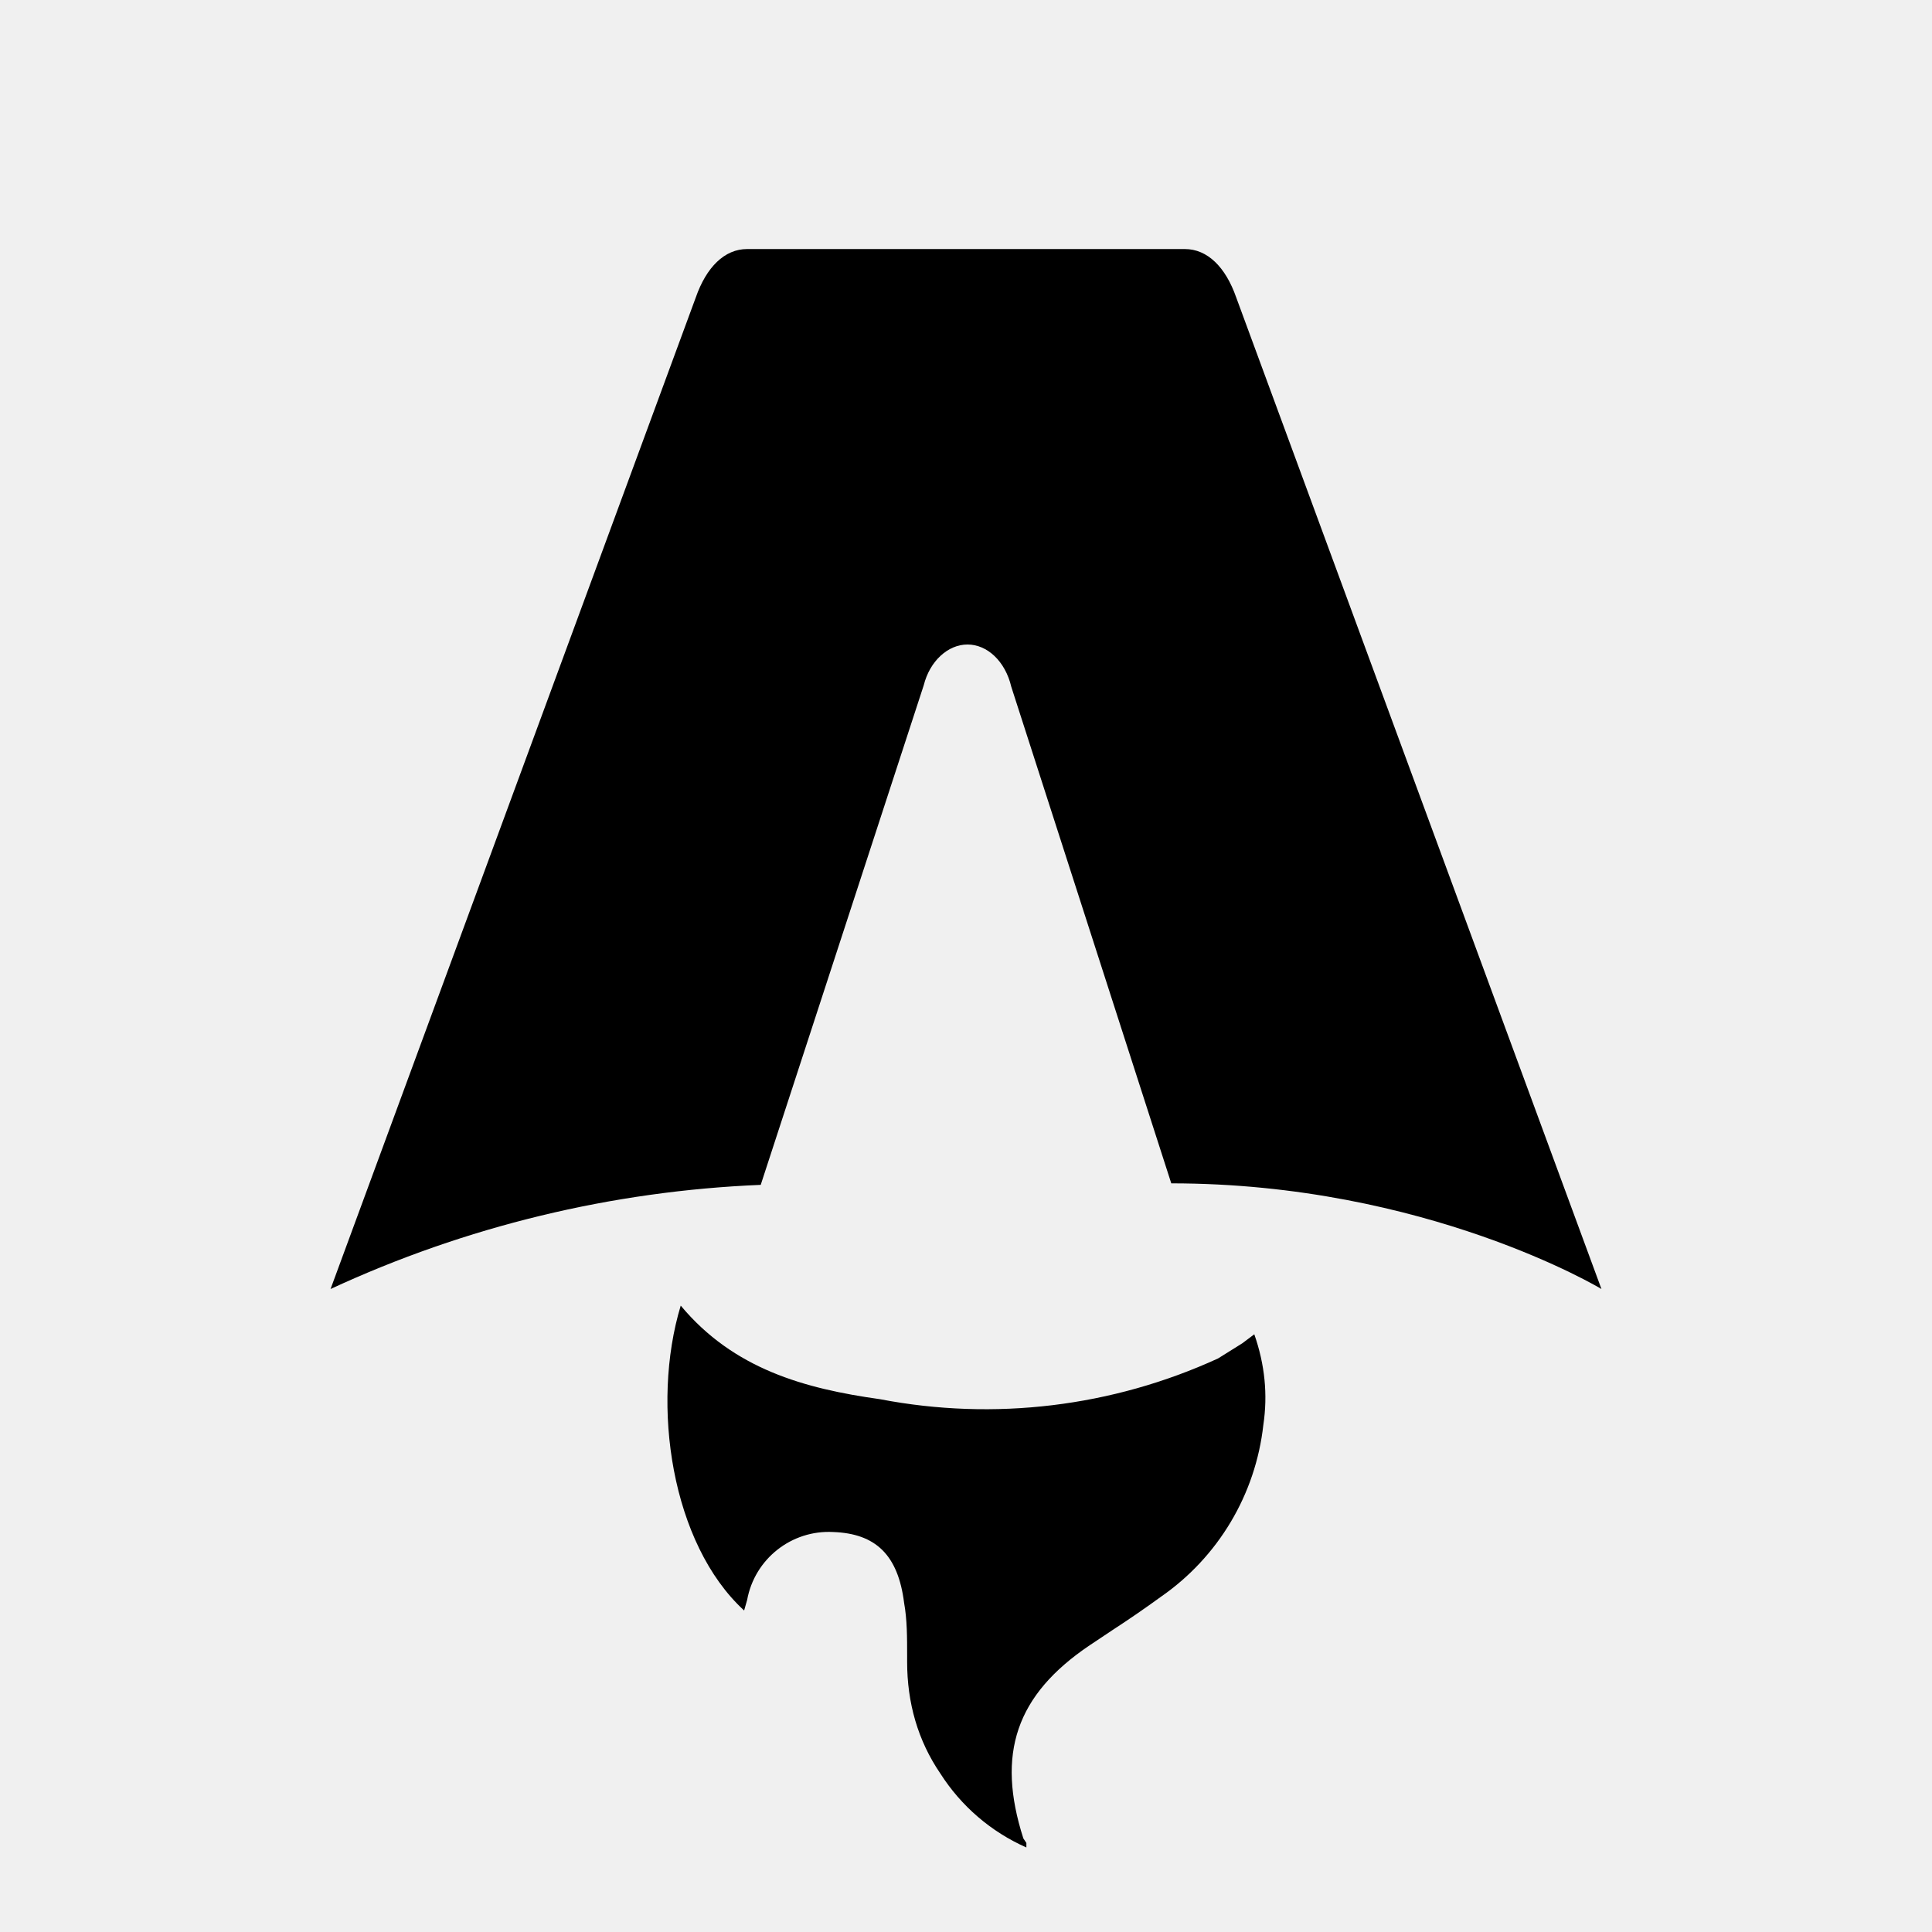
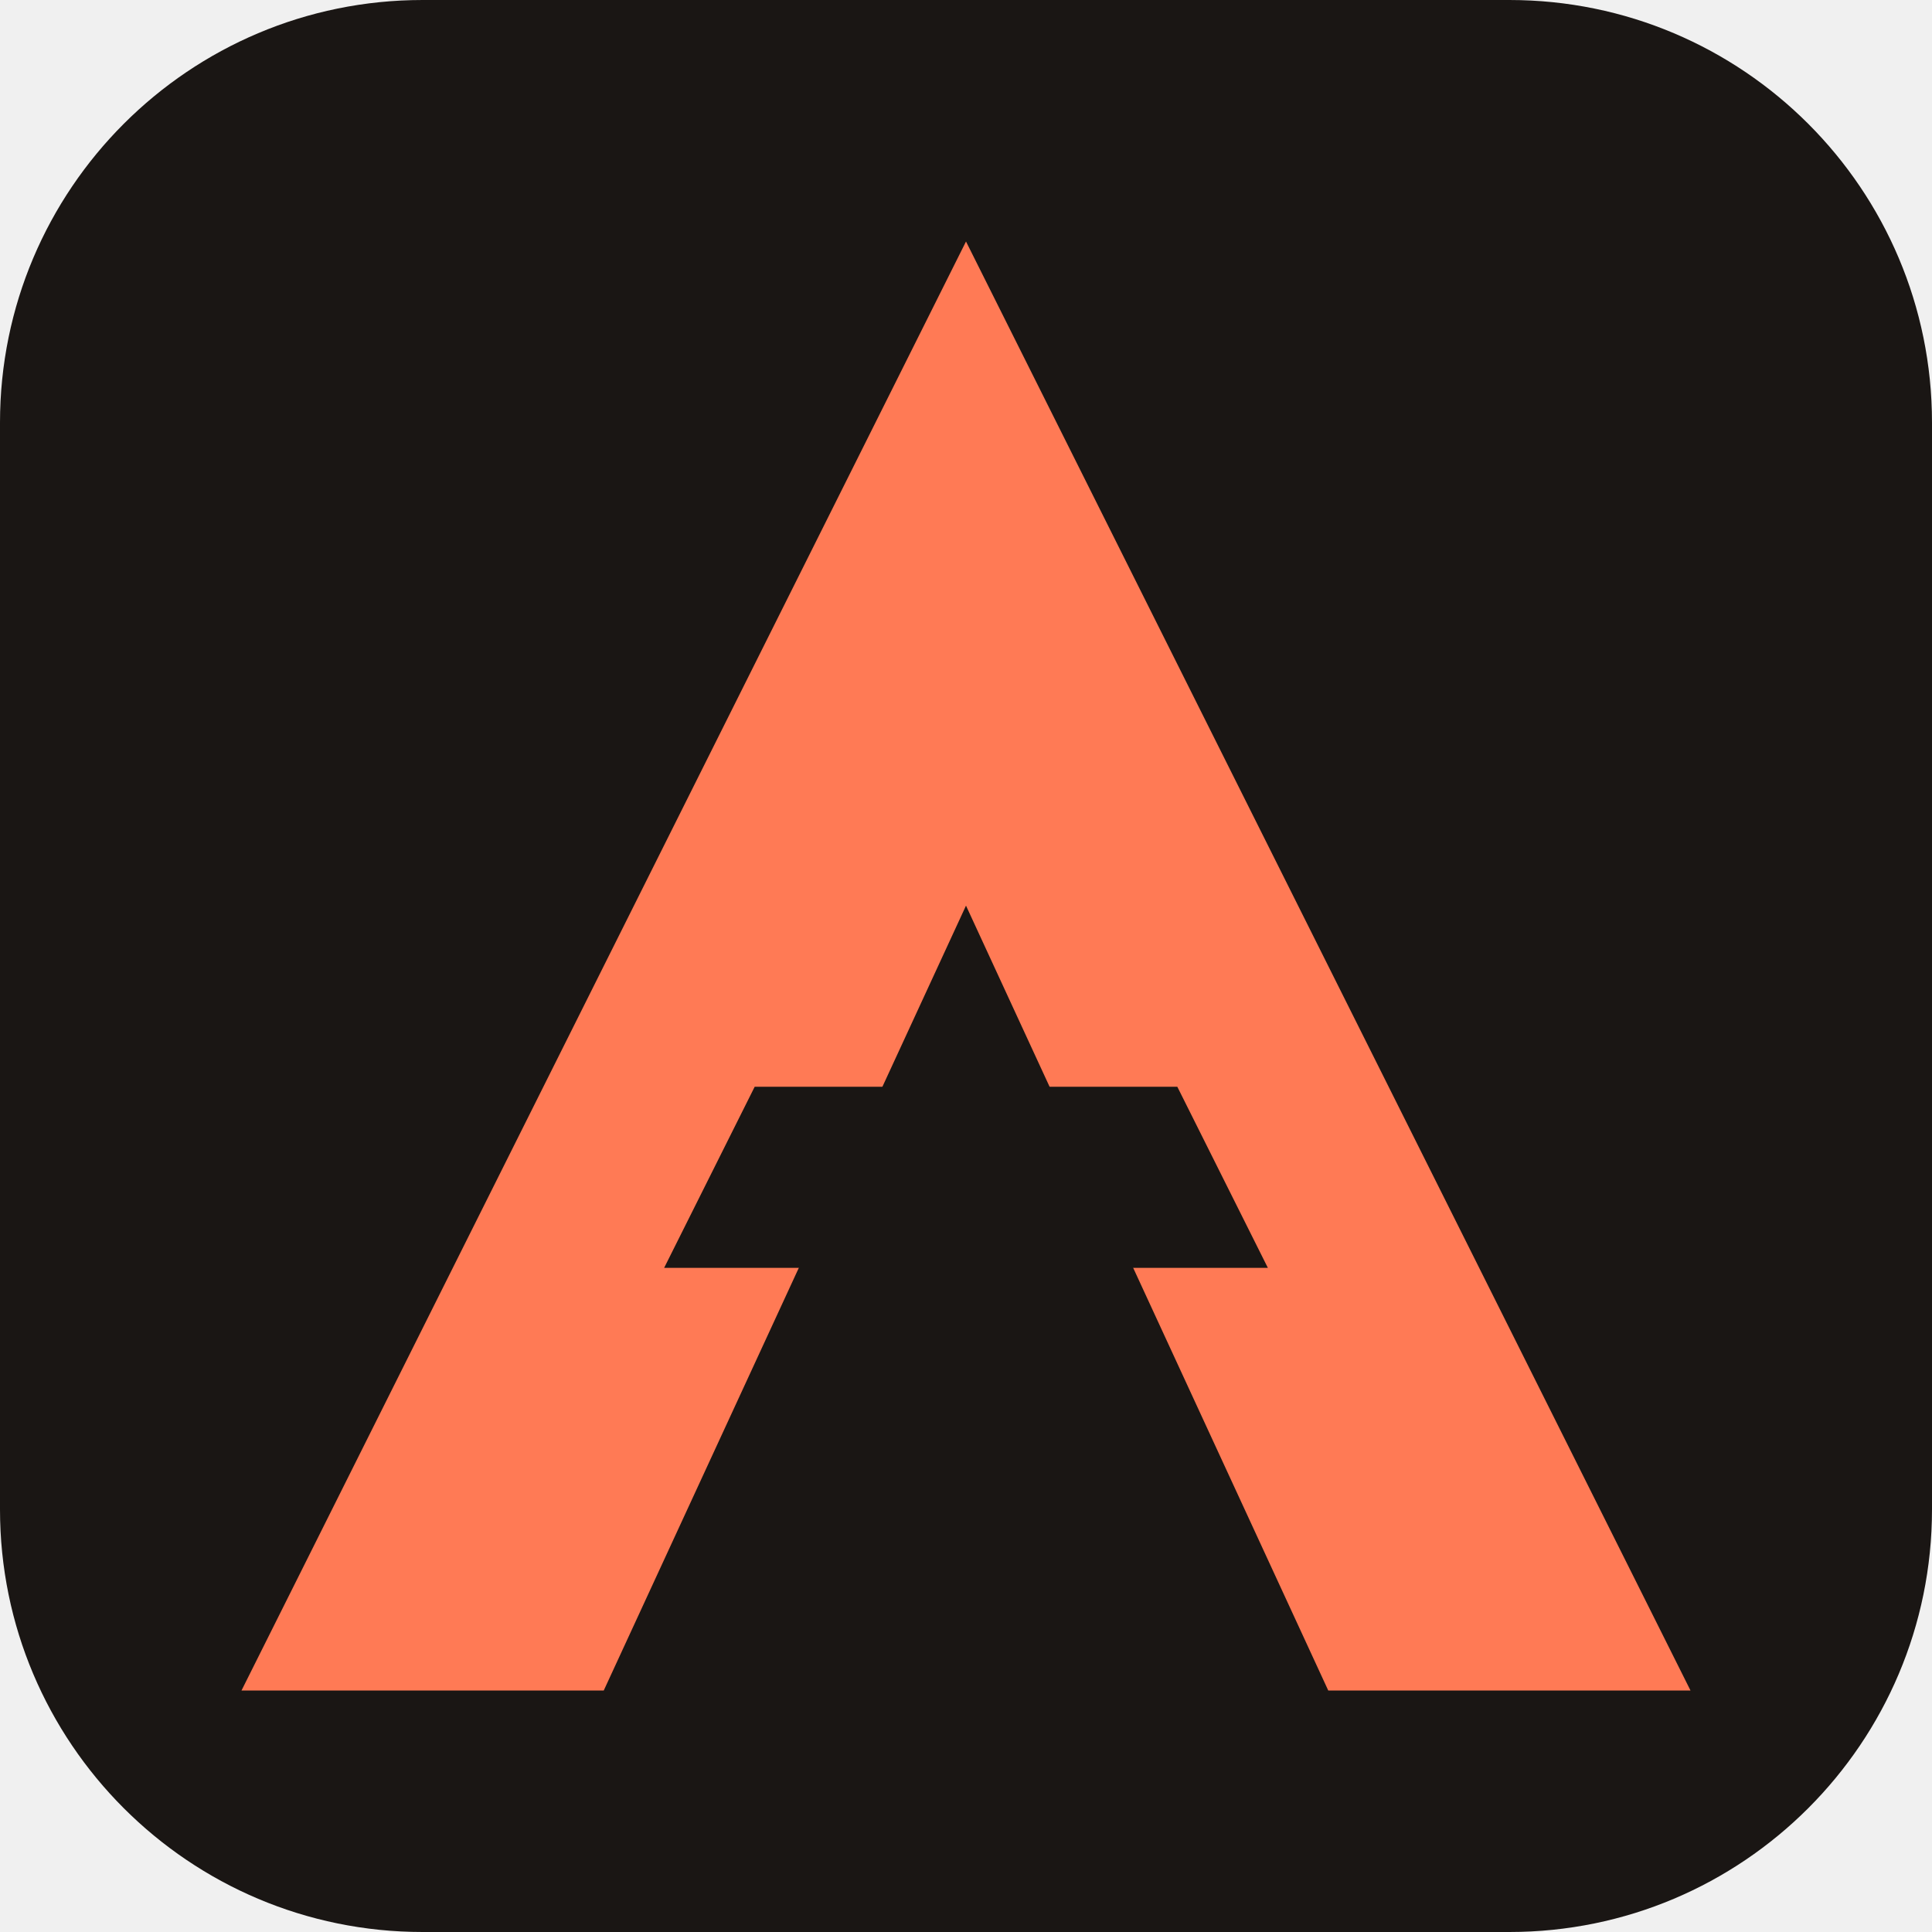
- <svg xmlns="http://www.w3.org/2000/svg" fill="none" viewBox="0 0 128 128">
-   <path d="M50.4 78.5a75.1 75.1 0 0 0-28.5 6.9l24.2-65.7c.7-2 1.9-3.2 3.4-3.2h29c1.5 0 2.7 1.2 3.4 3.2l24.2 65.7s-11.6-7-28.5-7L67 45.5c-.4-1.7-1.6-2.8-2.9-2.8-1.3 0-2.5 1.1-2.9 2.7L50.4 78.5Zm-1.1 28.2Zm-4.2-20.2c-2 6.6-.6 15.8 4.2 20.2a17.5 17.5 0 0 1 .2-.7 5.5 5.5 0 0 1 5.7-4.5c2.8.1 4.3 1.5 4.7 4.7.2 1.1.2 2.3.2 3.5v.4c0 2.7.7 5.2 2.2 7.4a13 13 0 0 0 5.7 4.9v-.3l-.2-.3c-1.8-5.6-.5-9.5 4.4-12.8l1.5-1a73 73 0 0 0 3.2-2.2 16 16 0 0 0 6.8-11.4c.3-2 .1-4-.6-6l-.8.6-1.6 1a37 37 0 0 1-22.4 2.7c-5-.7-9.7-2-13.2-6.2Z" />
-   <style>
-         path { fill: #000; }
-         @media (prefers-color-scheme: dark) {
-             path { fill: #FFF; }
-         }
-     </style>
+ <svg xmlns="http://www.w3.org/2000/svg" viewBox="0 0 64 64">
+   <rect width="64" height="64" rx="14" fill="#1a1614" />
+   <polygon points="32,8 56,56 44,56 32,30 20,56 8,56" fill="#ff7a55" />
+   <polygon points="22,42 42,42 39,36 25,36" fill="#1a1614" />
</svg>
